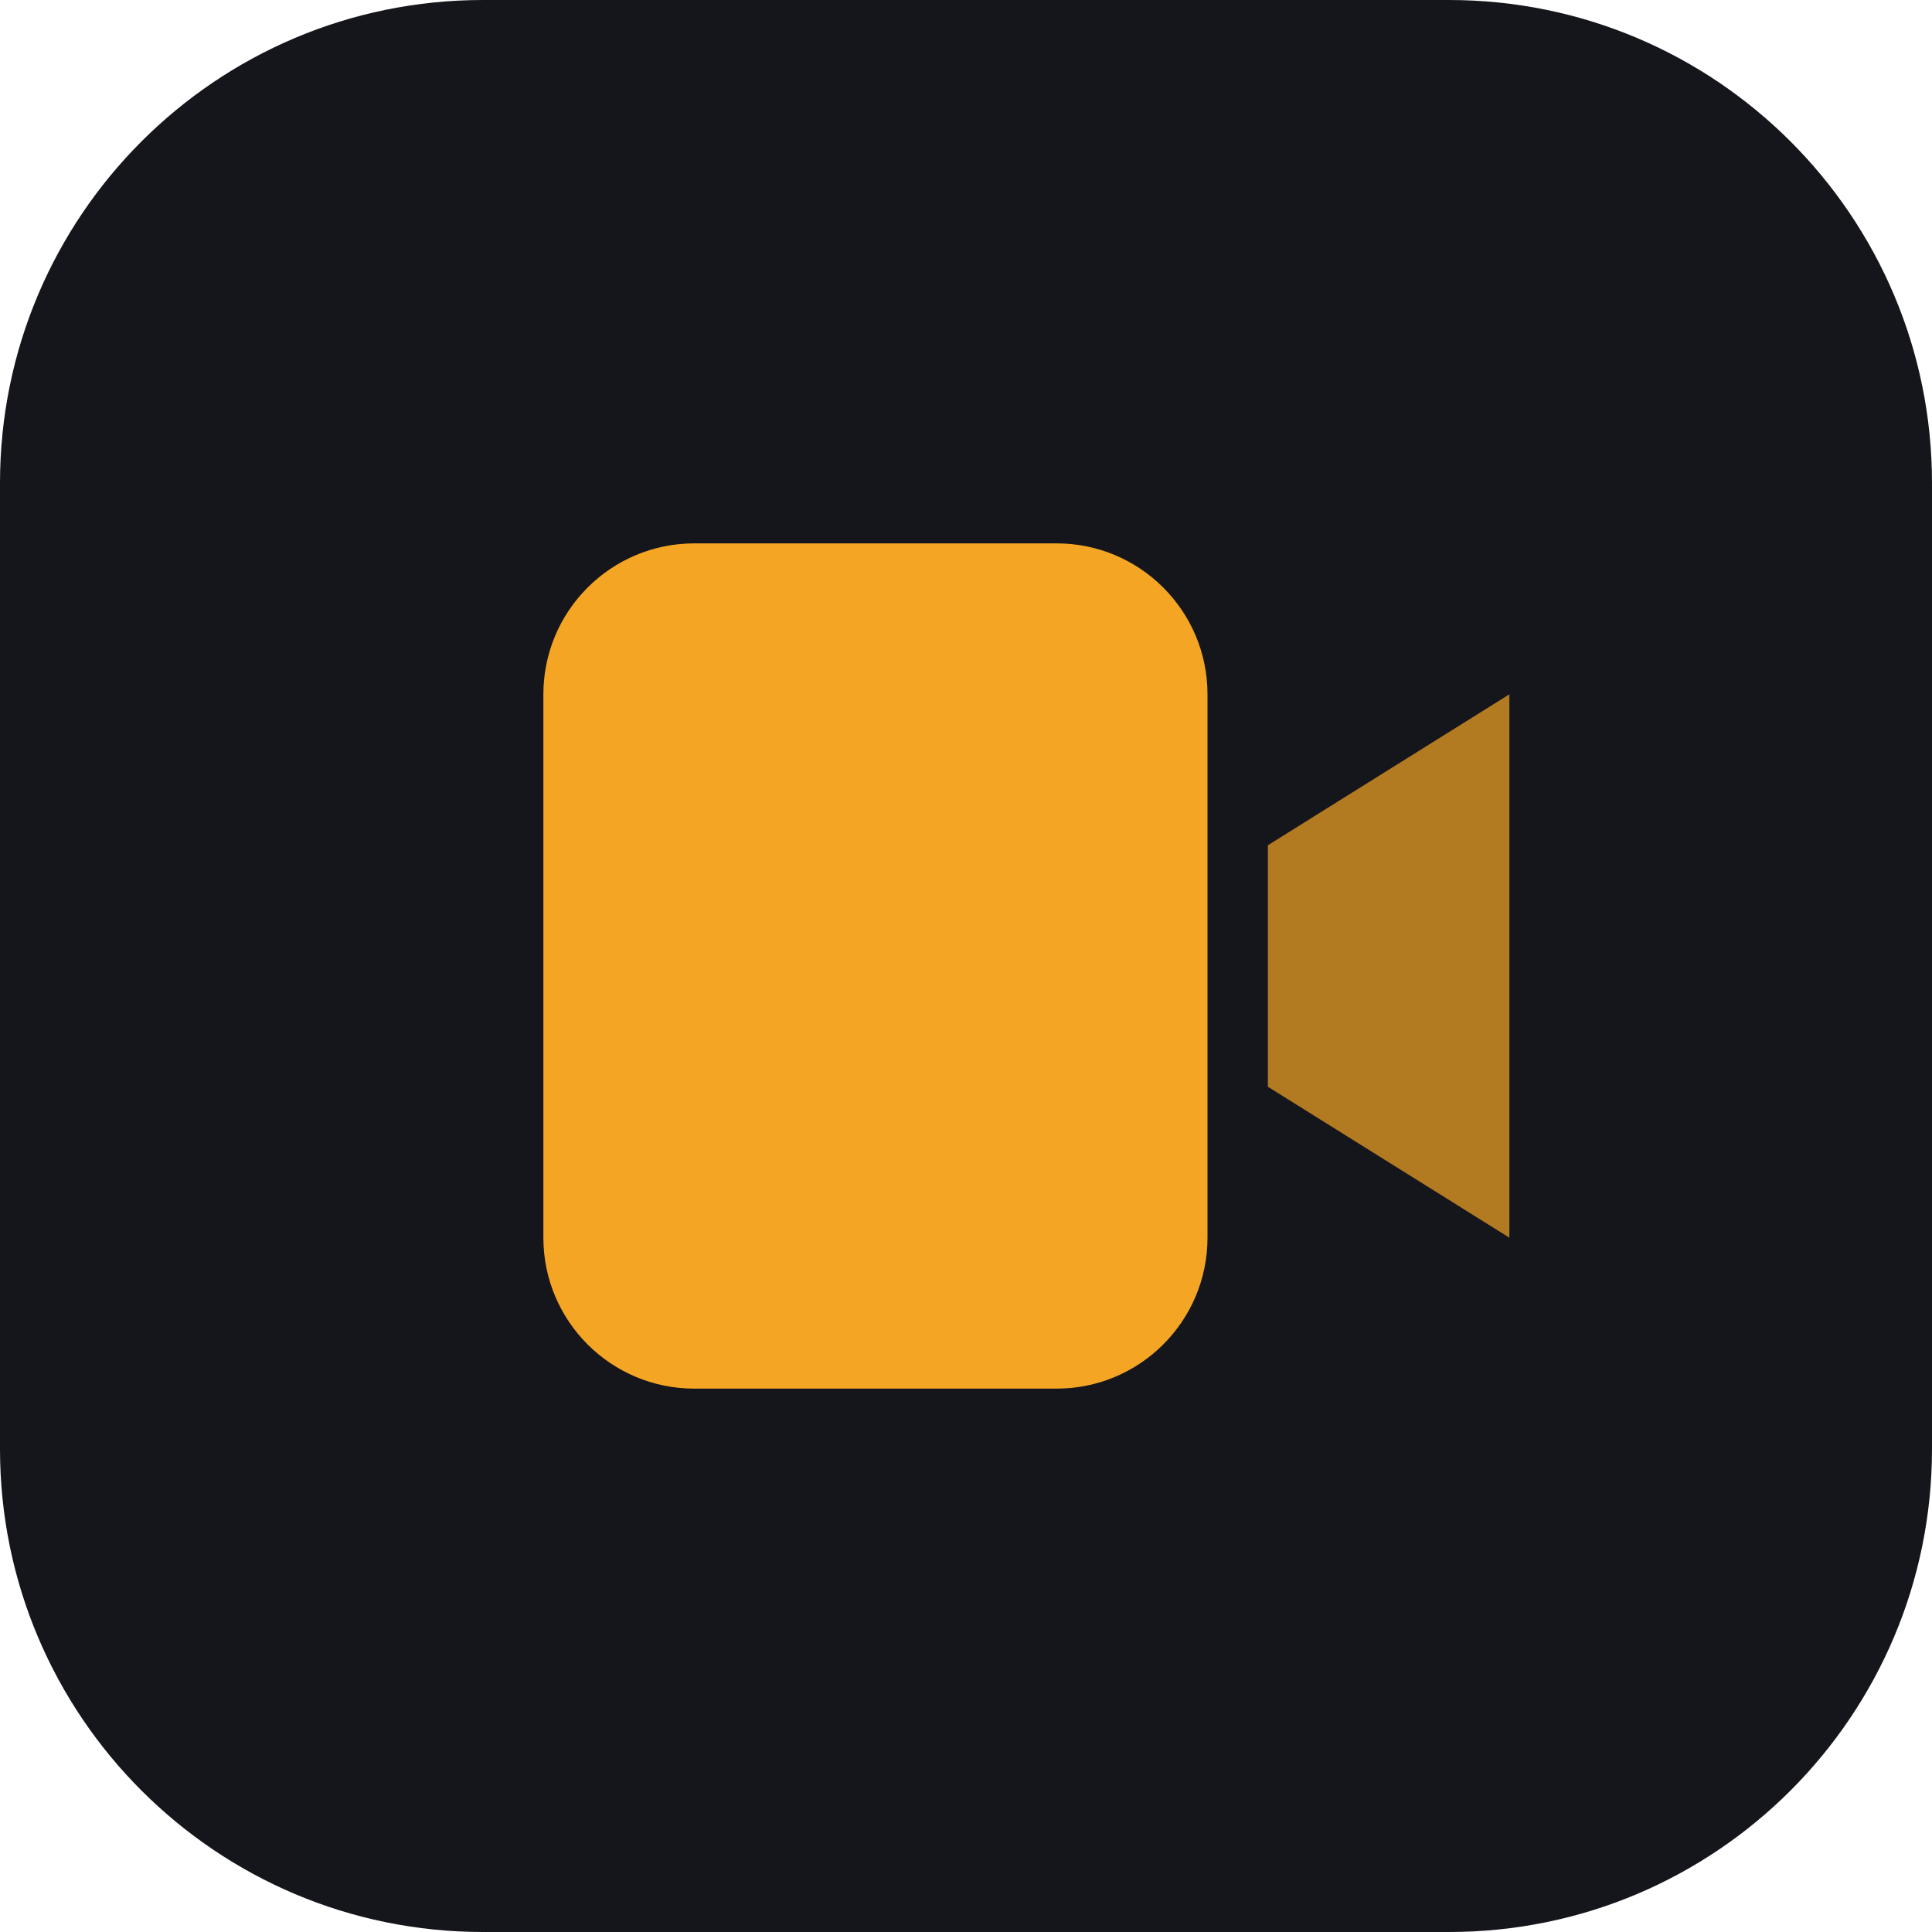
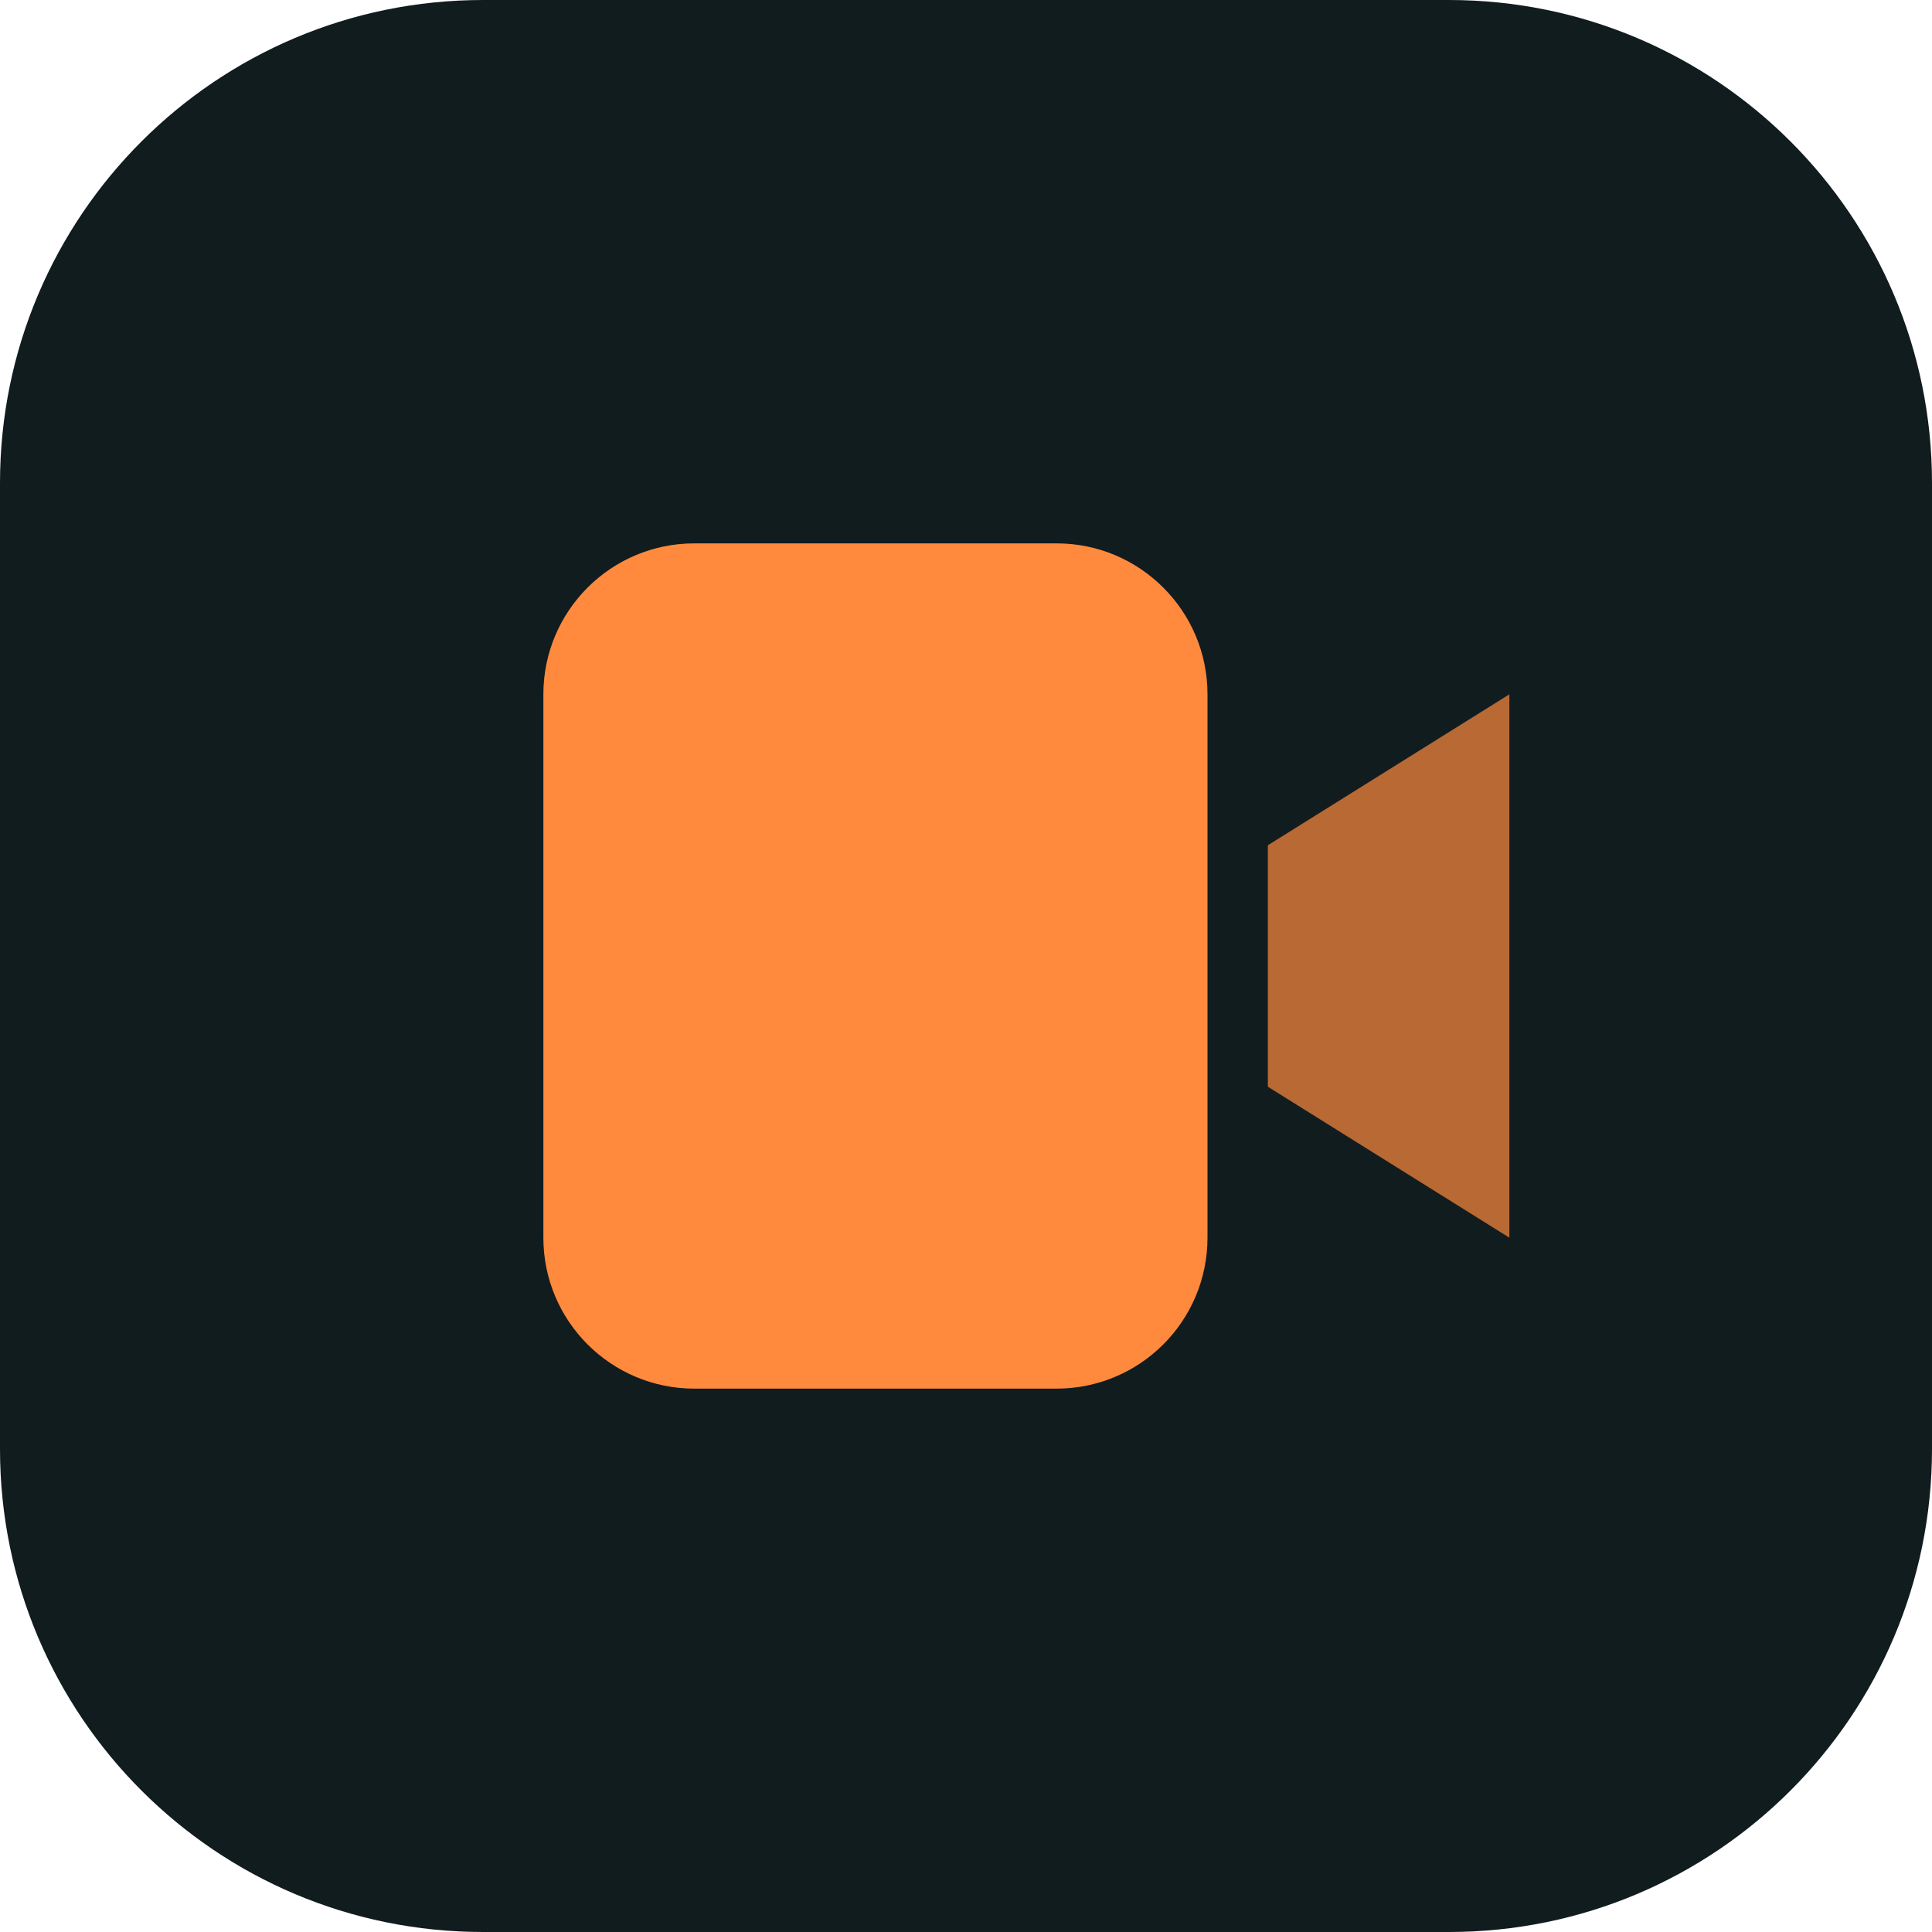
<svg xmlns="http://www.w3.org/2000/svg" viewBox="0 0 32 32">
-   <rect width="32" height="32" rx="8" fill="#15151C" />
-   <path d="M9 11.5a2.5 2.5 0 0 1 2.5-2.5h6A2.5 2.5 0 0 1 20 11.5v9a2.5 2.5 0 0 1-2.5 2.5h-6A2.5 2.5 0 0 1 9 20.5z" fill="#F5A524" />
-   <path d="m21 14 4-2.5v9L21 18z" fill="#F5A524" opacity=".7" />
+   <rect width="32" height="32" rx="8" fill="#111C1F" />
+   <path d="M9 11.5a2.5 2.5 0 0 1 2.5-2.5h6A2.5 2.5 0 0 1 20 11.5v9a2.5 2.5 0 0 1-2.5 2.5h-6A2.5 2.5 0 0 1 9 20.5z" fill="#FF8A3D" />
+   <path d="m21 14 4-2.5v9L21 18z" fill="#FF8A3D" opacity=".7" />
</svg>
